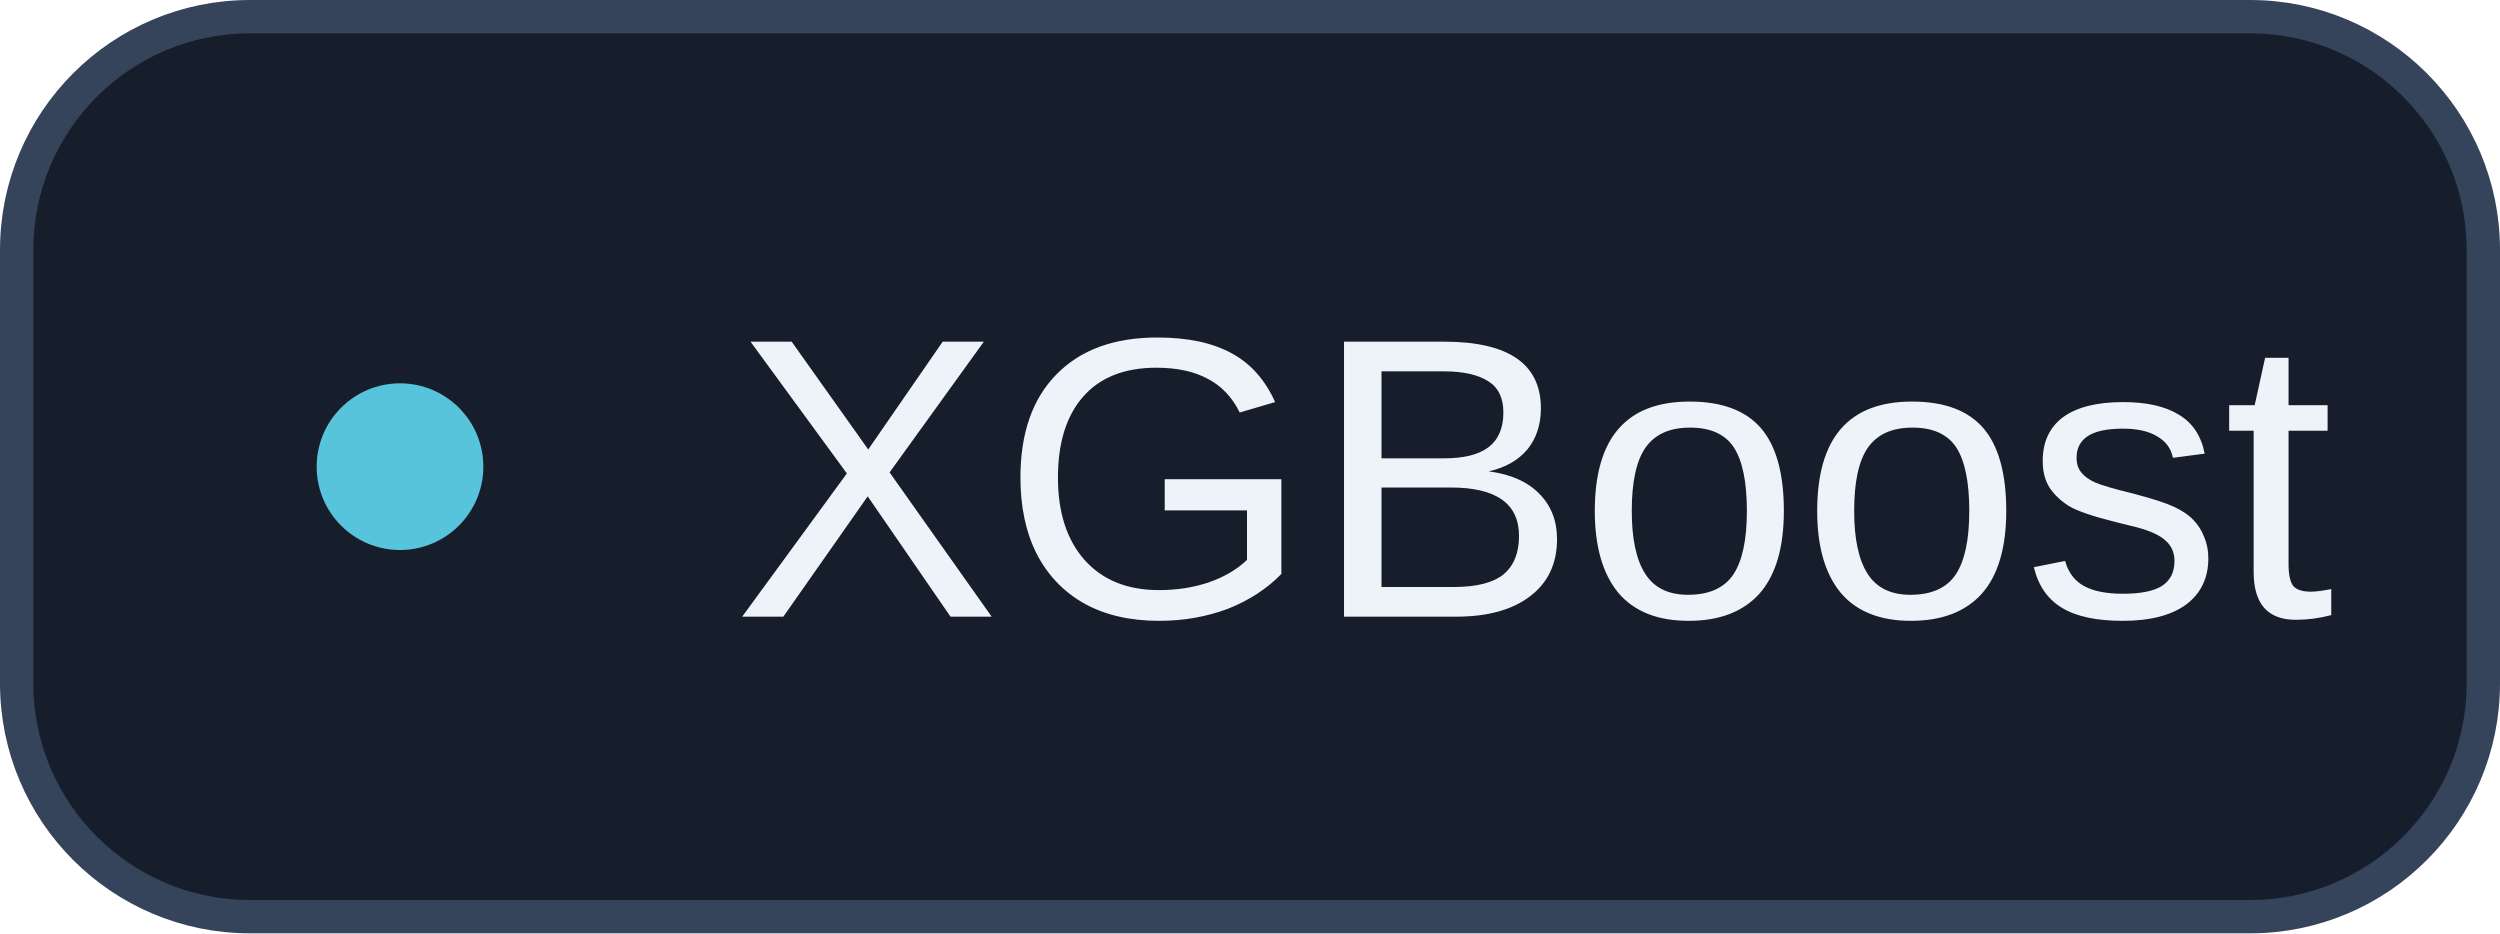
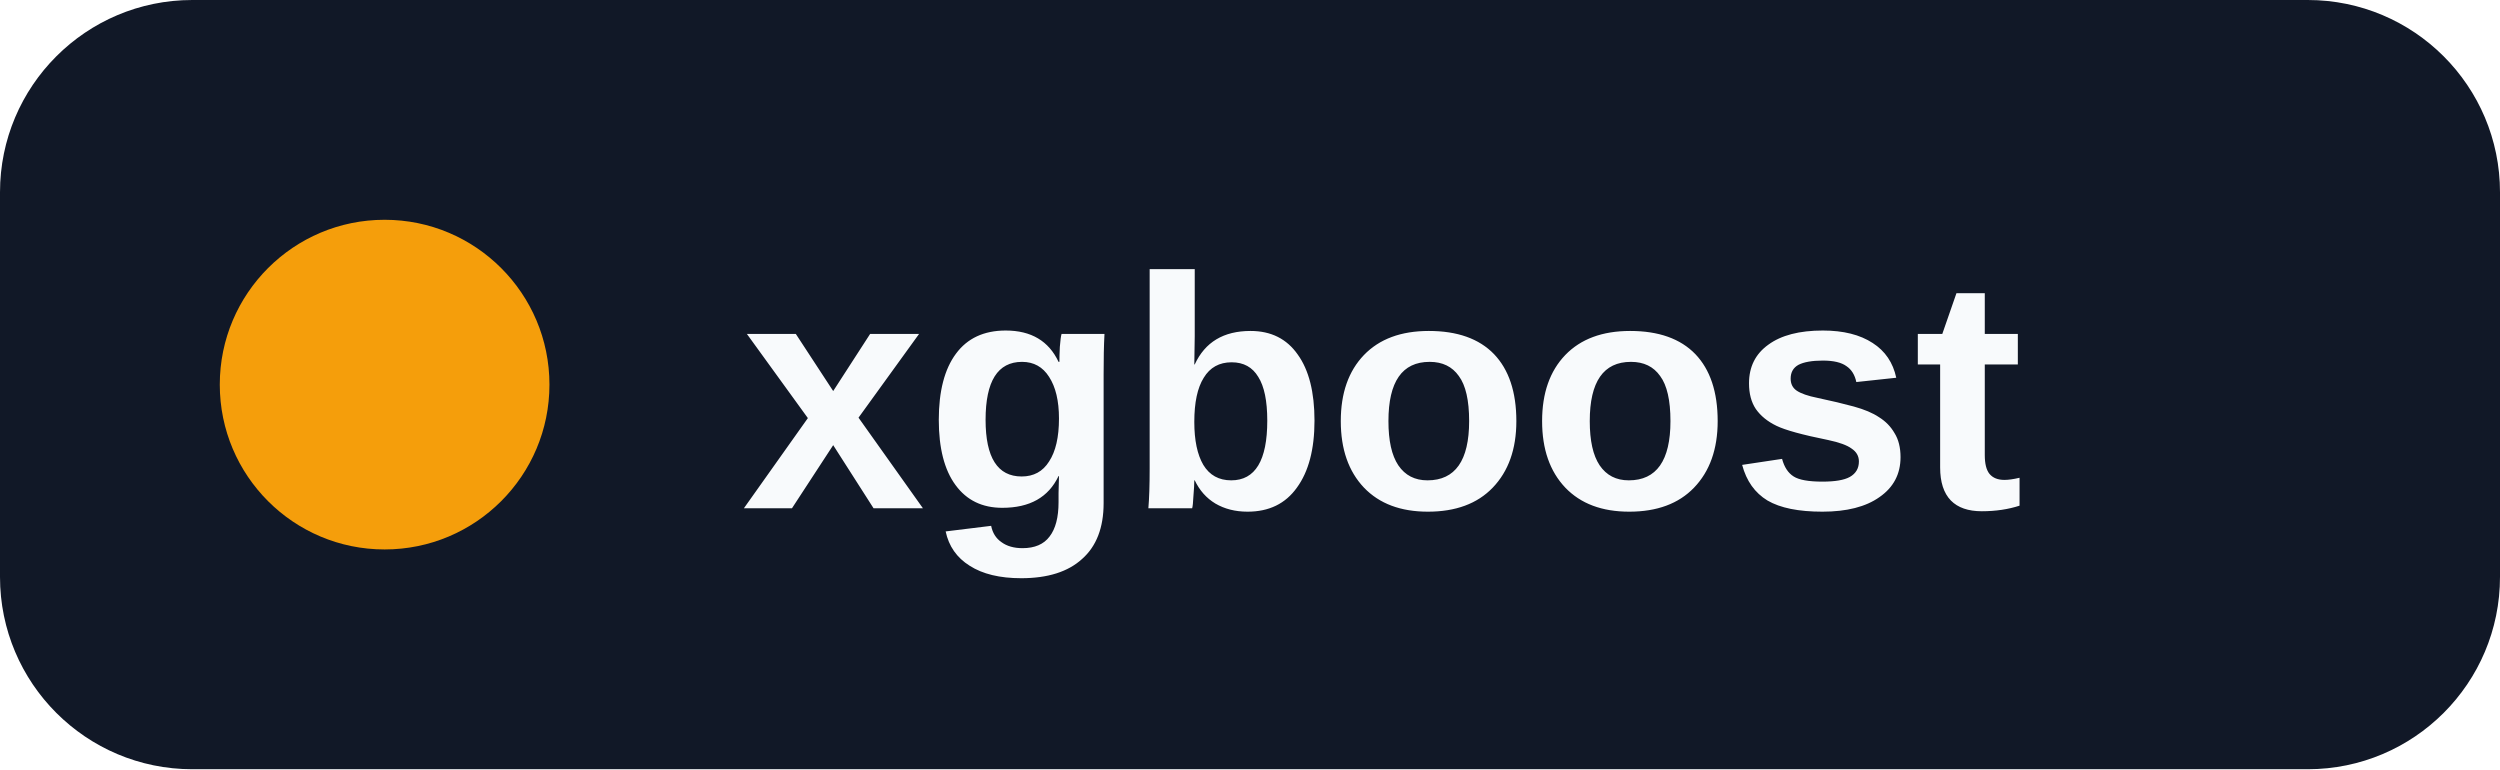
- <svg xmlns="http://www.w3.org/2000/svg" width="75" height="28" viewBox="0 0 75 28" role="img" aria-labelledby="title desc">
-   <rect x=".5" y=".5" width="74" height="27" rx="7" fill="#161e2b" stroke="#35435b" />
-   <circle cx="12" cy="14" r="2.5" fill="#58c4dc" />
-   <text x="22" y="18.5" fill="#eef3fa" font-family="Arial,sans-serif" font-size="12">XGBoost</text>
+ <svg xmlns="http://www.w3.org/2000/svg" width="91" height="28" viewBox="0 0 91 28" role="img" aria-label="xgboost">
+   <rect width="91" height="28" rx="7" fill="#111827" />
+   <circle cx="14" cy="14" r="6" fill="#F59E0B" />
+   <text x="27" y="18.5" fill="#F8FAFC" font-family="Arial,sans-serif" font-size="12" font-weight="600">xgboost</text>
</svg>
